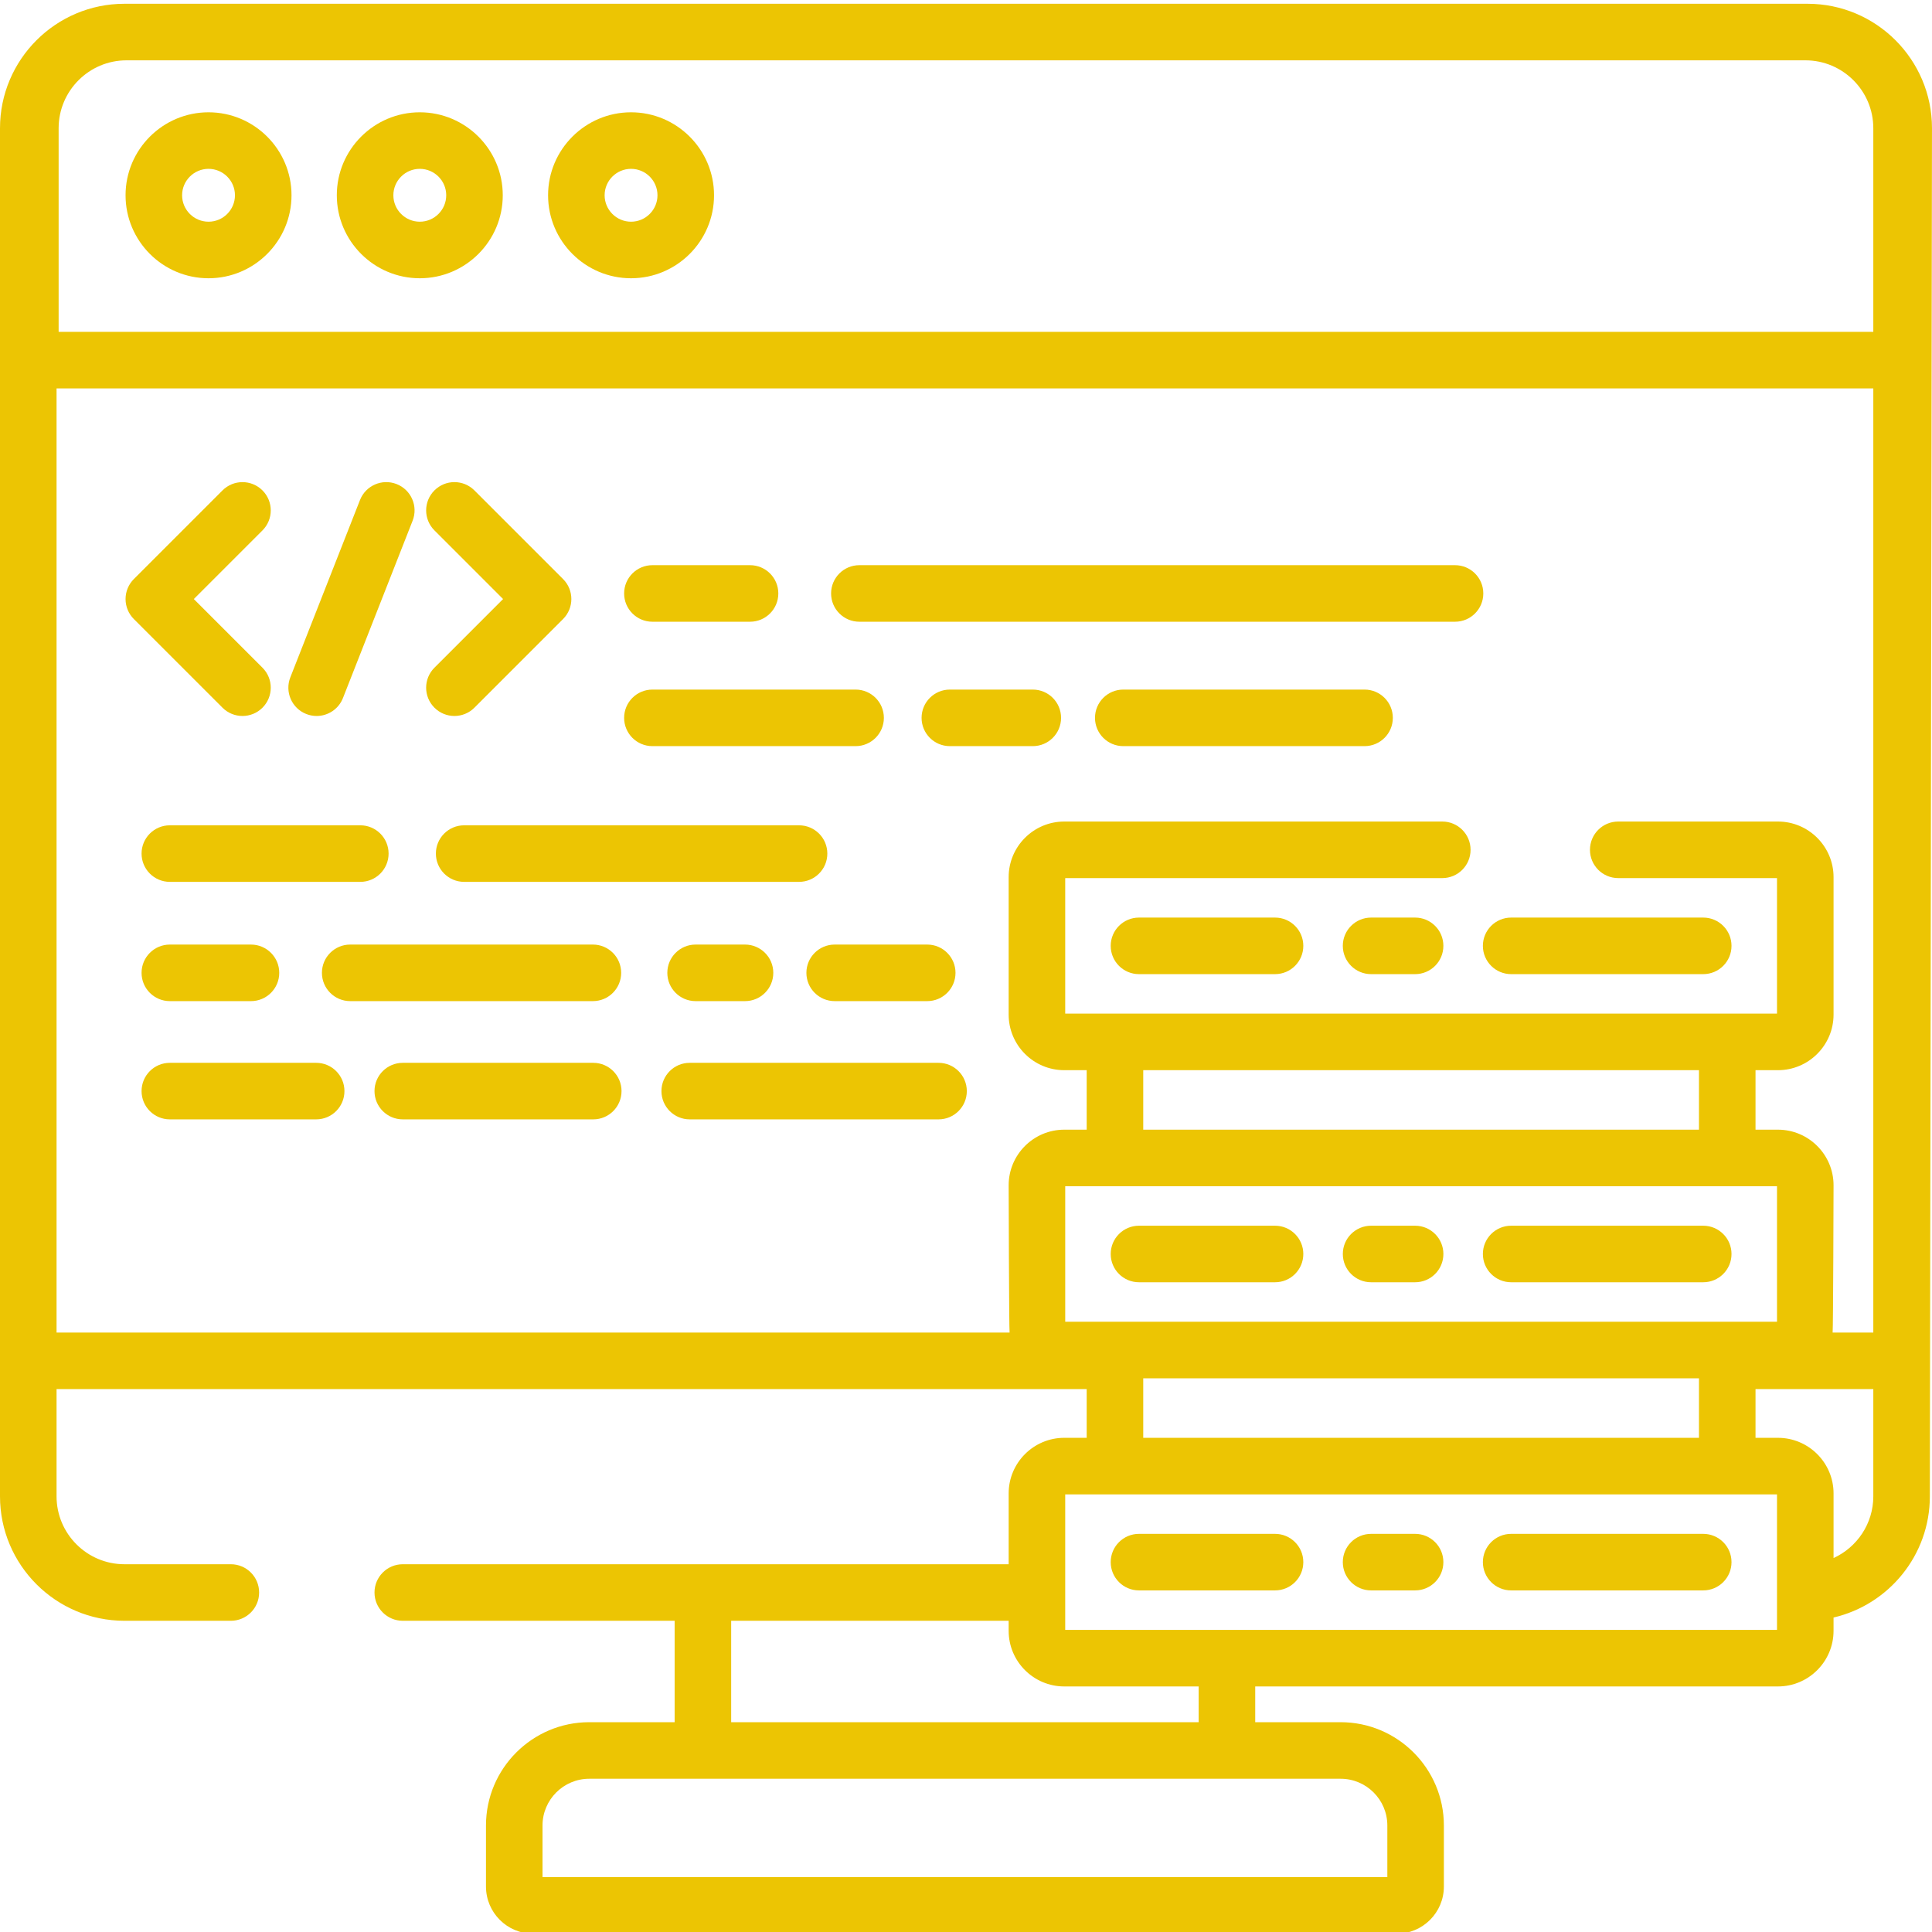
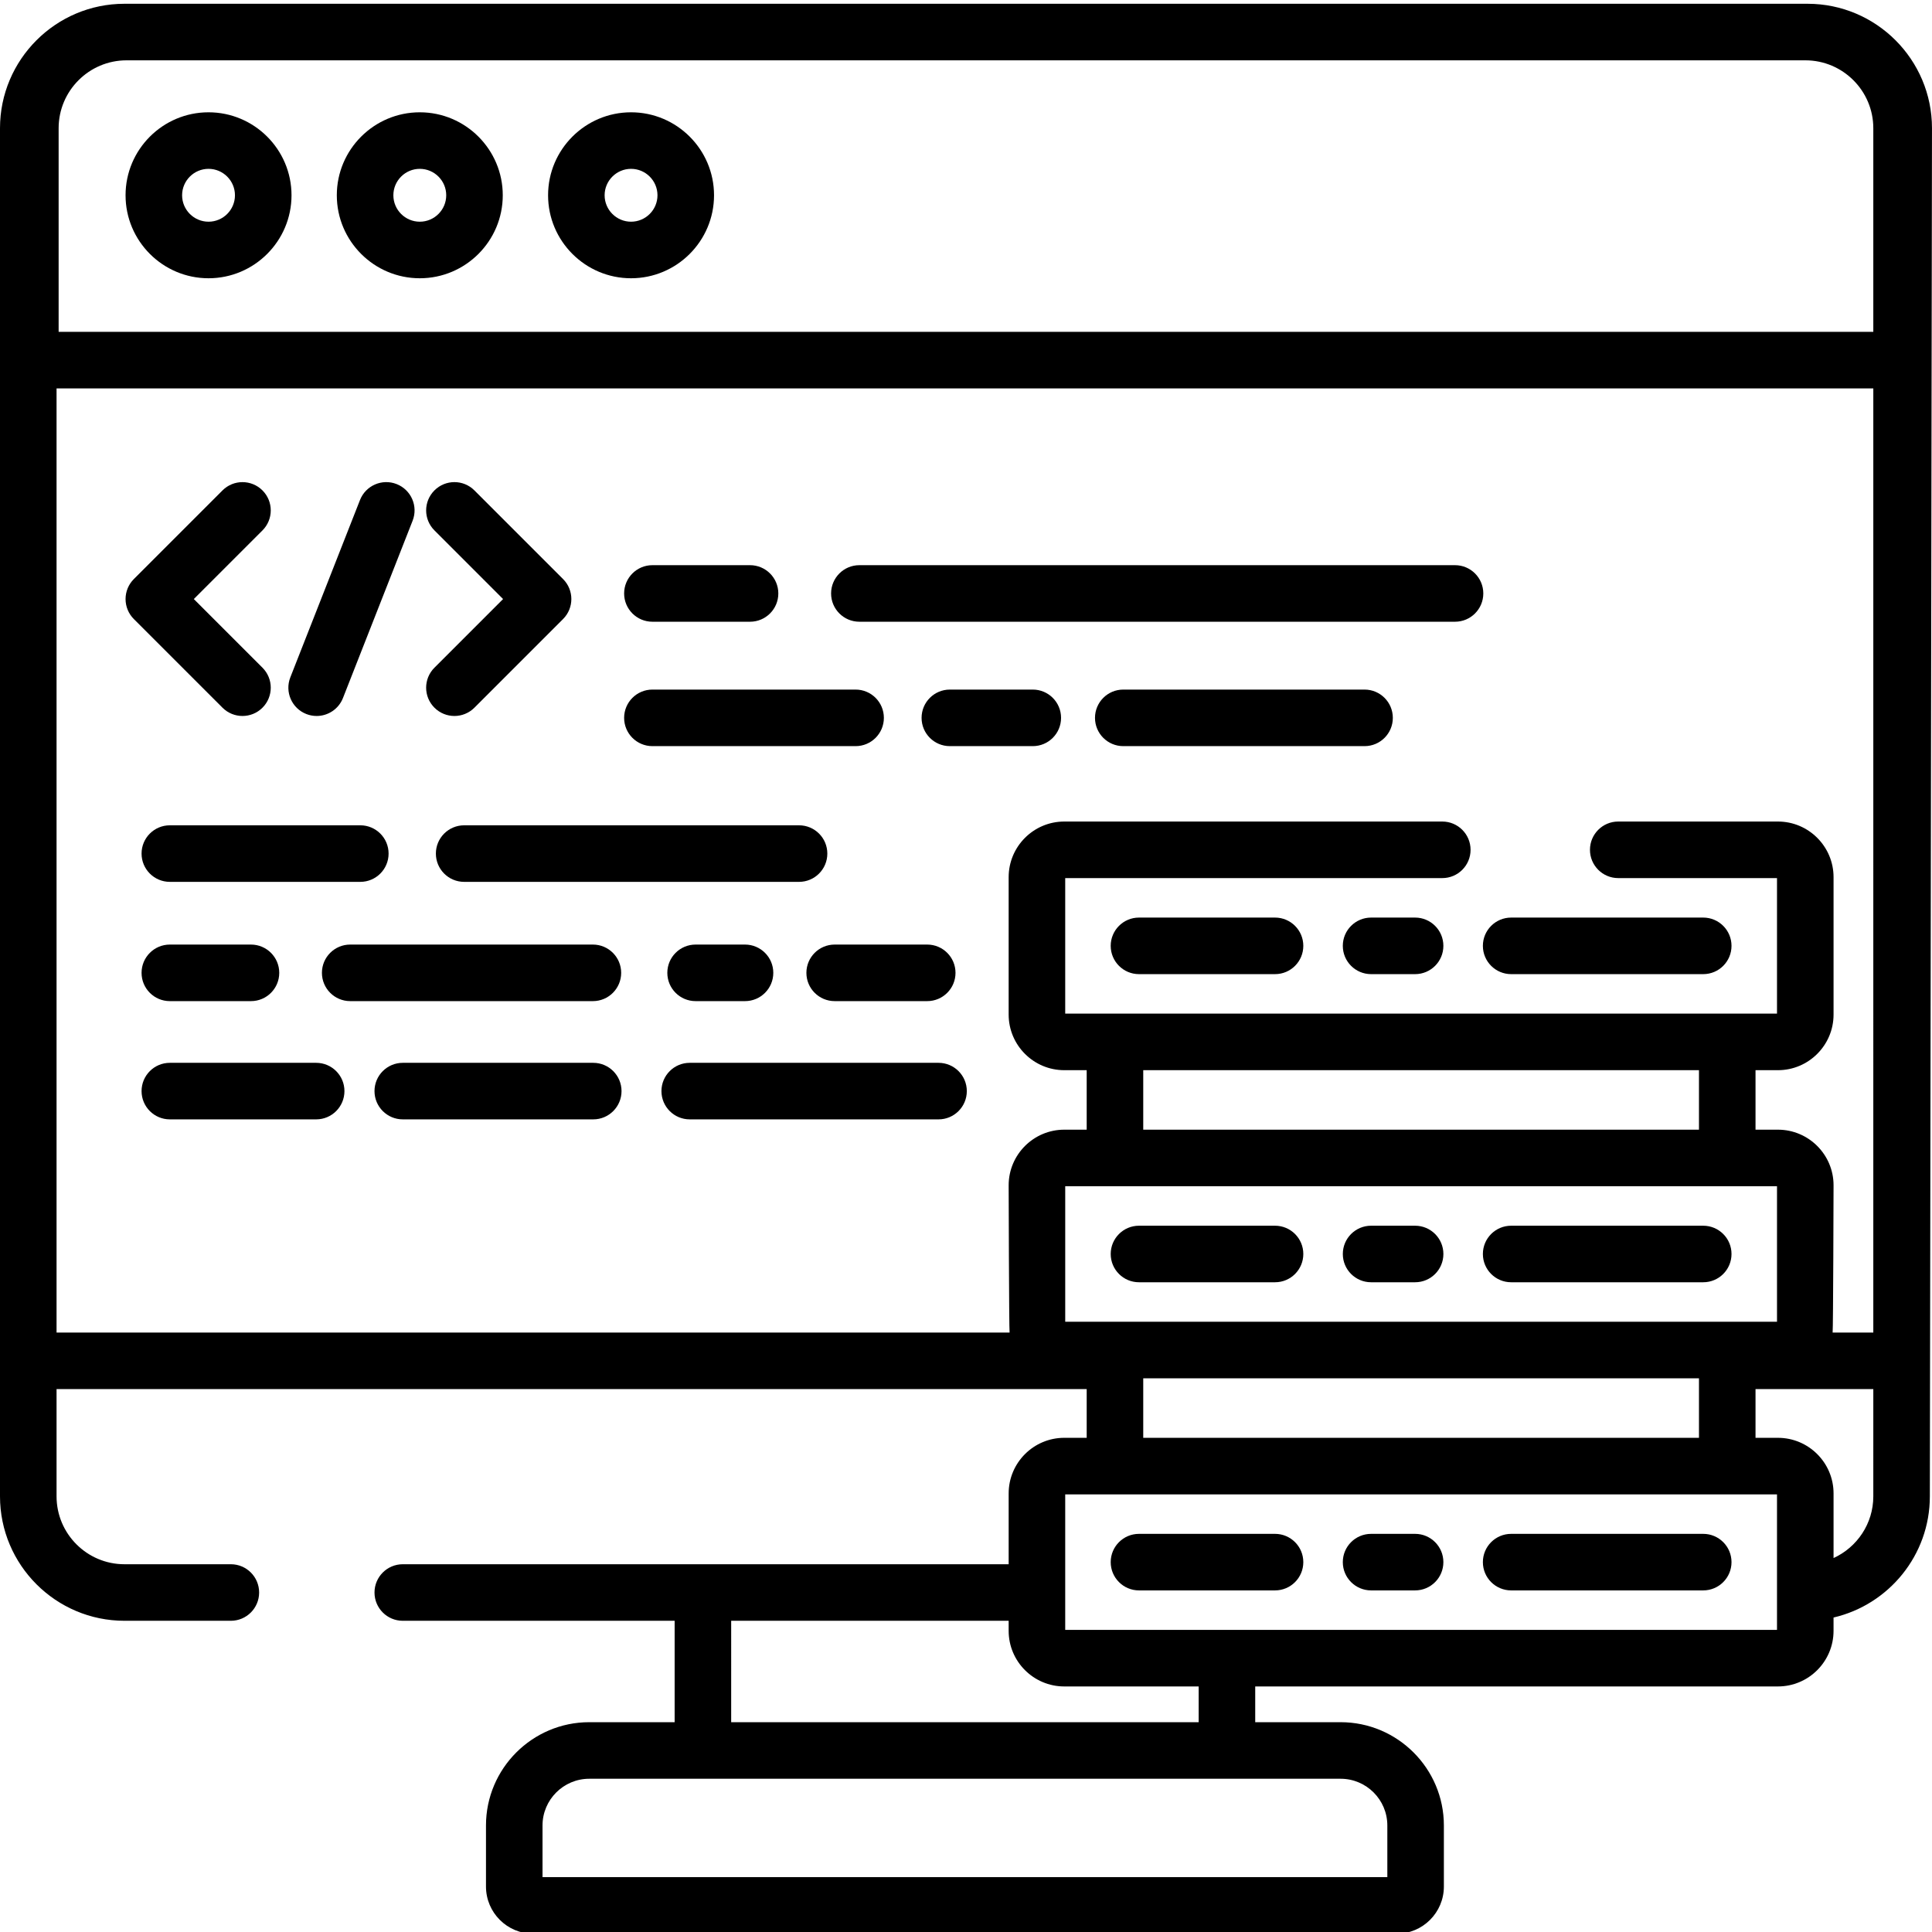
- <svg xmlns="http://www.w3.org/2000/svg" height="512px" viewBox="0 0 511.998 511" width="512px" class="">
-   <g>
-     <path d="m58.961 187.047c1.461 1.461 3.379 2.195 5.297 2.195 1.918 0 3.836-.73 5.301-2.195 2.926-2.926 2.926-7.672 0-10.598l-18.195-18.195 18.195-18.191c2.926-2.93 2.926-7.672 0-10.598-2.926-2.926-7.672-2.926-10.598 0l-23.492 23.492c-1.406 1.406-2.195 3.312-2.195 5.297 0 1.988.789 3.895 2.195 5.301zm0 0" data-original="#000000" class="active-path" data-old_color="#000000" fill="#ECC503" />
-     <path d="m133.32 158.254-18.195 18.195c-2.926 2.926-2.926 7.672.004 10.598 1.461 1.461 3.379 2.195 5.297 2.195s3.836-.734 5.297-2.195l23.496-23.496c2.926-2.926 2.926-7.672 0-10.594l-23.496-23.496c-2.926-2.926-7.668-2.926-10.594 0-2.93 2.93-2.93 7.672 0 10.598zm0 0" data-original="#000000" class="active-path" data-old_color="#000000" fill="#ECC503" />
-     <path d="m81.172 188.723c.898.352 1.828.52 2.738.52 2.992 0 5.816-1.805 6.977-4.754l18.457-46.988c1.516-3.852-.383-8.199-4.234-9.715-3.848-1.512-8.199.383-9.711 4.234l-18.461 46.988c-1.512 3.852.383 8.203 4.234 9.715zm0 0" data-original="#000000" class="active-path" data-old_color="#000000" fill="#ECC503" />
-     <path d="m45.008 233.203h50.48c4.137 0 7.492-3.355 7.492-7.496 0-4.137-3.355-7.492-7.492-7.492h-50.48c-4.141 0-7.492 3.355-7.492 7.492 0 4.141 3.352 7.496 7.492 7.496zm0 0" data-original="#000000" class="active-path" data-old_color="#000000" fill="#ECC503" />
-     <path d="m211.754 218.215h-88.75c-4.137 0-7.492 3.355-7.492 7.492 0 4.141 3.355 7.496 7.492 7.496h88.75c4.141 0 7.496-3.355 7.496-7.496 0-4.137-3.355-7.492-7.496-7.492zm0 0" data-original="#000000" class="active-path" data-old_color="#000000" fill="#ECC503" />
-     <path d="m45.008 264.809h21.504c4.137 0 7.492-3.355 7.492-7.496 0-4.137-3.355-7.492-7.492-7.492h-21.504c-4.141 0-7.492 3.355-7.492 7.492 0 4.141 3.352 7.496 7.492 7.496zm0 0" data-original="#000000" class="active-path" data-old_color="#000000" fill="#ECC503" />
-     <path d="m184.34 249.82c-4.141 0-7.492 3.355-7.492 7.492 0 4.141 3.352 7.496 7.492 7.496h13.094c4.141 0 7.496-3.355 7.496-7.496 0-4.137-3.355-7.492-7.496-7.492zm0 0" data-original="#000000" class="active-path" data-old_color="#000000" fill="#ECC503" />
-     <path d="m164.617 257.312c0-4.137-3.355-7.492-7.492-7.492h-64.32c-4.141 0-7.492 3.355-7.492 7.492 0 4.141 3.352 7.496 7.492 7.496h64.32c4.137 0 7.492-3.355 7.492-7.496zm0 0" data-original="#000000" class="active-path" data-old_color="#000000" fill="#ECC503" />
-     <path d="m213.703 257.312c0 4.141 3.355 7.496 7.492 7.496h24.527c4.141 0 7.496-3.355 7.496-7.496 0-4.137-3.355-7.492-7.496-7.492h-24.527c-4.137 0-7.492 3.355-7.492 7.492zm0 0" data-original="#000000" class="active-path" data-old_color="#000000" fill="#ECC503" />
-     <path d="m172.895 164.266h25.871c4.141 0 7.496-3.355 7.496-7.496 0-4.137-3.355-7.492-7.496-7.492h-25.871c-4.141 0-7.496 3.355-7.496 7.492 0 4.141 3.355 7.496 7.496 7.496zm0 0" data-original="#000000" class="active-path" data-old_color="#000000" fill="#ECC503" />
-     <path d="m227.742 164.266h157.855c4.141 0 7.492-3.355 7.492-7.496 0-4.137-3.352-7.492-7.492-7.492h-157.855c-4.141 0-7.496 3.355-7.496 7.492 0 4.141 3.355 7.496 7.496 7.496zm0 0" data-original="#000000" class="active-path" data-old_color="#000000" fill="#ECC503" />
-     <path d="m361.621 182.246h-63.945c-4.137 0-7.492 3.355-7.492 7.496 0 4.137 3.355 7.492 7.492 7.492h63.945c4.137 0 7.492-3.355 7.492-7.492 0-4.141-3.355-7.496-7.492-7.496zm0 0" data-original="#000000" class="active-path" data-old_color="#000000" fill="#ECC503" />
-     <path d="m273.699 182.246h-21.98c-4.141 0-7.492 3.355-7.492 7.496 0 4.137 3.352 7.492 7.492 7.492h21.98c4.141 0 7.492-3.355 7.492-7.492 0-4.141-3.352-7.496-7.492-7.496zm0 0" data-original="#000000" class="active-path" data-old_color="#000000" fill="#ECC503" />
-     <path d="m172.895 197.234h53.848c4.137 0 7.492-3.355 7.492-7.492 0-4.141-3.355-7.496-7.492-7.496h-53.848c-4.141 0-7.496 3.355-7.496 7.496 0 4.137 3.355 7.492 7.496 7.492zm0 0" data-original="#000000" class="active-path" data-old_color="#000000" fill="#ECC503" />
-     <path d="m157.219 281.16h-50.477c-4.141 0-7.496 3.355-7.496 7.492 0 4.137 3.355 7.492 7.496 7.492h50.477c4.137 0 7.492-3.355 7.492-7.492 0-4.137-3.355-7.492-7.492-7.492zm0 0" data-original="#000000" class="active-path" data-old_color="#000000" fill="#ECC503" />
-     <path d="m83.789 281.16h-38.781c-4.141 0-7.492 3.355-7.492 7.492 0 4.137 3.352 7.492 7.492 7.492h38.781c4.141 0 7.492-3.355 7.492-7.492 0-4.137-3.352-7.492-7.492-7.492zm0 0" data-original="#000000" class="active-path" data-old_color="#000000" fill="#ECC503" />
-     <path d="m248.723 281.16h-65.941c-4.141 0-7.492 3.355-7.492 7.492 0 4.137 3.352 7.492 7.492 7.492h65.941c4.137 0 7.492-3.355 7.492-7.492 0-4.137-3.355-7.492-7.492-7.492zm0 0" data-original="#000000" class="active-path" data-old_color="#000000" fill="#ECC503" />
-     <path d="m337.898 242.668h-36.059c-4.137 0-7.492 3.355-7.492 7.492 0 4.141 3.355 7.496 7.492 7.496h36.059c4.141 0 7.492-3.355 7.492-7.496 0-4.137-3.352-7.492-7.492-7.492zm0 0" data-original="#000000" class="active-path" data-old_color="#000000" fill="#ECC503" />
-     <path d="m400.469 257.656h50.902c4.141 0 7.496-3.355 7.496-7.496 0-4.137-3.355-7.492-7.496-7.492h-50.902c-4.141 0-7.492 3.355-7.492 7.492 0 4.141 3.355 7.496 7.492 7.496zm0 0" data-original="#000000" class="active-path" data-old_color="#000000" fill="#ECC503" />
-     <path d="m375.016 242.668h-11.664c-4.141 0-7.496 3.355-7.496 7.492 0 4.141 3.355 7.496 7.496 7.496h11.664c4.141 0 7.492-3.355 7.492-7.496 0-4.137-3.352-7.492-7.492-7.492zm0 0" data-original="#000000" class="active-path" data-old_color="#000000" fill="#ECC503" />
-     <path d="m301.84 339.312h36.059c4.141 0 7.492-3.352 7.492-7.492 0-4.137-3.352-7.492-7.492-7.492h-36.059c-4.137 0-7.492 3.355-7.492 7.492 0 4.141 3.355 7.492 7.492 7.492zm0 0" data-original="#000000" class="active-path" data-old_color="#000000" fill="#ECC503" />
-     <path d="m400.469 339.312h50.902c4.141 0 7.496-3.352 7.496-7.492 0-4.137-3.355-7.492-7.496-7.492h-50.902c-4.141 0-7.492 3.355-7.492 7.492 0 4.141 3.355 7.492 7.492 7.492zm0 0" data-original="#000000" class="active-path" data-old_color="#000000" fill="#ECC503" />
-     <path d="m363.352 339.312h11.664c4.141 0 7.496-3.352 7.496-7.492 0-4.137-3.355-7.492-7.496-7.492h-11.664c-4.141 0-7.492 3.355-7.492 7.492 0 4.141 3.352 7.492 7.492 7.492zm0 0" data-original="#000000" class="active-path" data-old_color="#000000" fill="#ECC503" />
-     <path d="m337.898 405.988h-36.059c-4.137 0-7.492 3.355-7.492 7.492s3.355 7.492 7.492 7.492h36.059c4.141 0 7.492-3.355 7.492-7.492s-3.352-7.492-7.492-7.492zm0 0" data-original="#000000" class="active-path" data-old_color="#000000" fill="#ECC503" />
-     <path d="m451.371 405.988h-50.902c-4.141 0-7.492 3.355-7.492 7.492s3.352 7.492 7.492 7.492h50.902c4.141 0 7.496-3.355 7.496-7.492s-3.355-7.492-7.496-7.492zm0 0" data-original="#000000" class="active-path" data-old_color="#000000" fill="#ECC503" />
-     <path d="m375.016 405.988h-11.664c-4.141 0-7.496 3.355-7.496 7.492s3.355 7.492 7.496 7.492h11.664c4.141 0 7.492-3.355 7.492-7.492s-3.352-7.492-7.492-7.492zm0 0" data-original="#000000" class="active-path" data-old_color="#000000" fill="#ECC503" />
-     <path d="m479.023.5h-446.043c-18.184 0-32.98 14.793-32.98 32.98v362.566c0 18.184 14.797 32.977 32.98 32.977h28.199c4.137 0 7.492-3.352 7.492-7.492 0-4.137-3.355-7.492-7.492-7.492h-28.199c-9.922 0-17.992-8.07-17.992-17.992v-28.426h272.996v12.914h-5.941c-8.129 0-14.738 6.609-14.738 14.738v18.766h-160.566c-4.137 0-7.492 3.355-7.492 7.492 0 4.141 3.355 7.492 7.492 7.492h72.047v26.875h-22.625c-15.094 0-27.371 12.281-27.371 27.371v16.188c0 6.887 5.602 12.488 12.488 12.488h228.875c6.887 0 12.488-5.602 12.488-12.488v-16.188c0-15.09-12.277-27.371-27.371-27.371h-22.625v-9.473h138.527c8.125 0 14.734-6.609 14.734-14.738v-3.527c14.605-3.391 25.523-16.496 25.523-32.113l.566-362.57c.004-18.184-14.789-32.977-32.973-32.977zm-196.73 349.281v-35.918h188.629v35.918zm20.676-50.906v-15.766h147.273v15.766zm147.273 65.891v15.77h-147.273v-15.77zm-256.473 64.258h73.535v2.668c0 8.125 6.609 14.734 14.738 14.734h35.617v9.473h-123.891zm161.504 41.863c6.828 0 12.383 5.555 12.383 12.383v13.691h-223.883v-13.691c0-6.828 5.559-12.383 12.387-12.383zm115.648-39.449h-188.629v-35.914h188.629zm25.523-35.391c0 7.258-4.328 13.512-10.535 16.352v-17.129c0-8.125-6.613-14.734-14.738-14.734h-5.941v-12.914h31.215zm0-43.41h-10.781c.152-.848.246-39.023.246-39.023 0-8.129-6.613-14.738-14.738-14.738h-5.941v-15.766h5.941c8.125 0 14.738-6.613 14.738-14.738v-36.418c0-8.125-6.613-14.738-14.738-14.738h-42.324c-4.141 0-7.492 3.355-7.492 7.496 0 4.137 3.352 7.492 7.492 7.492h42.074v35.918h-188.629v-35.918h99.93c4.141 0 7.492-3.355 7.492-7.492 0-4.141-3.352-7.496-7.492-7.496h-100.18c-8.129 0-14.738 6.613-14.738 14.738v36.418c0 8.125 6.609 14.738 14.738 14.738h5.941v15.766h-5.941c-8.129 0-14.738 6.613-14.738 14.738 0 0 .094 38.176.246 39.023h-252.562v-250.207h481.457zm0-265.195h-480.906v-53.965c0-9.918 8.07-17.988 17.992-17.988h444.922c9.922 0 17.992 8.07 17.992 17.992zm0 0" data-original="#000000" class="active-path" data-old_color="#000000" fill="#ECC503" />
-     <path d="m55.262 29.262c-12.125 0-21.988 9.863-21.988 21.988s9.863 21.992 21.988 21.992 21.992-9.867 21.992-21.992-9.867-21.988-21.992-21.988zm0 28.992c-3.859 0-7.004-3.141-7.004-7.004 0-3.859 3.145-7.004 7.004-7.004 3.863 0 7.004 3.145 7.004 7.004 0 3.863-3.141 7.004-7.004 7.004zm0 0" data-original="#000000" class="active-path" data-old_color="#000000" fill="#ECC503" />
-     <path d="m111.25 29.262c-12.125 0-21.992 9.863-21.992 21.988s9.867 21.992 21.992 21.992 21.988-9.867 21.988-21.992-9.867-21.988-21.988-21.988zm0 28.992c-3.863 0-7.004-3.141-7.004-7.004 0-3.859 3.141-7.004 7.004-7.004 3.859 0 7.004 3.145 7.004 7.004 0 3.863-3.145 7.004-7.004 7.004zm0 0" data-original="#000000" class="active-path" data-old_color="#000000" fill="#ECC503" />
-     <path d="m167.234 29.262c-12.125 0-21.988 9.863-21.988 21.988s9.863 21.992 21.988 21.992 21.992-9.867 21.992-21.992-9.867-21.988-21.992-21.988zm0 28.992c-3.859 0-7.004-3.141-7.004-7.004 0-3.859 3.145-7.004 7.004-7.004 3.863 0 7.004 3.145 7.004 7.004 0 3.863-3.141 7.004-7.004 7.004zm0 0" data-original="#000000" class="active-path" data-old_color="#000000" fill="#ECC503" />
-   </g>
+ <svg xmlns="http://www.w3.org/2000/svg" height="511pt" viewBox="0 0 511.998 511" width="511pt">
+   <path d="m58.961 187.047c1.461 1.461 3.379 2.195 5.297 2.195 1.918 0 3.836-.73 5.301-2.195 2.926-2.926 2.926-7.672 0-10.598l-18.195-18.195 18.195-18.191c2.926-2.93 2.926-7.672 0-10.598-2.926-2.926-7.672-2.926-10.598 0l-23.492 23.492c-1.406 1.406-2.195 3.312-2.195 5.297 0 1.988.789 3.895 2.195 5.301zm0 0" />
+   <path d="m133.32 158.254-18.195 18.195c-2.926 2.926-2.926 7.672.004 10.598 1.461 1.461 3.379 2.195 5.297 2.195s3.836-.734 5.297-2.195l23.496-23.496c2.926-2.926 2.926-7.672 0-10.594l-23.496-23.496c-2.926-2.926-7.668-2.926-10.594 0-2.93 2.93-2.93 7.672 0 10.598zm0 0" />
+   <path d="m81.172 188.723c.898.352 1.828.52 2.738.52 2.992 0 5.816-1.805 6.977-4.754l18.457-46.988c1.516-3.852-.383-8.199-4.234-9.715-3.848-1.512-8.199.383-9.711 4.234l-18.461 46.988c-1.512 3.852.383 8.203 4.234 9.715zm0 0" />
+   <path d="m45.008 233.203h50.48c4.137 0 7.492-3.355 7.492-7.496 0-4.137-3.355-7.492-7.492-7.492h-50.48c-4.141 0-7.492 3.355-7.492 7.492 0 4.141 3.352 7.496 7.492 7.496zm0 0" />
+   <path d="m211.754 218.215h-88.75c-4.137 0-7.492 3.355-7.492 7.492 0 4.141 3.355 7.496 7.492 7.496h88.75c4.141 0 7.496-3.355 7.496-7.496 0-4.137-3.355-7.492-7.496-7.492zm0 0" />
+   <path d="m45.008 264.809h21.504c4.137 0 7.492-3.355 7.492-7.496 0-4.137-3.355-7.492-7.492-7.492h-21.504c-4.141 0-7.492 3.355-7.492 7.492 0 4.141 3.352 7.496 7.492 7.496zm0 0" />
+   <path d="m184.34 249.82c-4.141 0-7.492 3.355-7.492 7.492 0 4.141 3.352 7.496 7.492 7.496h13.094c4.141 0 7.496-3.355 7.496-7.496 0-4.137-3.355-7.492-7.496-7.492zm0 0" />
+   <path d="m164.617 257.312c0-4.137-3.355-7.492-7.492-7.492h-64.32c-4.141 0-7.492 3.355-7.492 7.492 0 4.141 3.352 7.496 7.492 7.496h64.32c4.137 0 7.492-3.355 7.492-7.496zm0 0" />
+   <path d="m213.703 257.312c0 4.141 3.355 7.496 7.492 7.496h24.527c4.141 0 7.496-3.355 7.496-7.496 0-4.137-3.355-7.492-7.496-7.492h-24.527c-4.137 0-7.492 3.355-7.492 7.492zm0 0" />
+   <path d="m172.895 164.266h25.871c4.141 0 7.496-3.355 7.496-7.496 0-4.137-3.355-7.492-7.496-7.492h-25.871c-4.141 0-7.496 3.355-7.496 7.492 0 4.141 3.355 7.496 7.496 7.496zm0 0" />
+   <path d="m227.742 164.266h157.855c4.141 0 7.492-3.355 7.492-7.496 0-4.137-3.352-7.492-7.492-7.492h-157.855c-4.141 0-7.496 3.355-7.496 7.492 0 4.141 3.355 7.496 7.496 7.496zm0 0" />
+   <path d="m361.621 182.246h-63.945c-4.137 0-7.492 3.355-7.492 7.496 0 4.137 3.355 7.492 7.492 7.492h63.945c4.137 0 7.492-3.355 7.492-7.492 0-4.141-3.355-7.496-7.492-7.496zm0 0" />
+   <path d="m273.699 182.246h-21.98c-4.141 0-7.492 3.355-7.492 7.496 0 4.137 3.352 7.492 7.492 7.492h21.98c4.141 0 7.492-3.355 7.492-7.492 0-4.141-3.352-7.496-7.492-7.496zm0 0" />
+   <path d="m172.895 197.234h53.848c4.137 0 7.492-3.355 7.492-7.492 0-4.141-3.355-7.496-7.492-7.496h-53.848c-4.141 0-7.496 3.355-7.496 7.496 0 4.137 3.355 7.492 7.496 7.492zm0 0" />
+   <path d="m157.219 281.16h-50.477c-4.141 0-7.496 3.355-7.496 7.492 0 4.137 3.355 7.492 7.496 7.492h50.477c4.137 0 7.492-3.355 7.492-7.492 0-4.137-3.355-7.492-7.492-7.492zm0 0" />
+   <path d="m83.789 281.16h-38.781c-4.141 0-7.492 3.355-7.492 7.492 0 4.137 3.352 7.492 7.492 7.492h38.781c4.141 0 7.492-3.355 7.492-7.492 0-4.137-3.352-7.492-7.492-7.492zm0 0" />
+   <path d="m248.723 281.16h-65.941c-4.141 0-7.492 3.355-7.492 7.492 0 4.137 3.352 7.492 7.492 7.492h65.941c4.137 0 7.492-3.355 7.492-7.492 0-4.137-3.355-7.492-7.492-7.492zm0 0" />
+   <path d="m337.898 242.668h-36.059c-4.137 0-7.492 3.355-7.492 7.492 0 4.141 3.355 7.496 7.492 7.496h36.059c4.141 0 7.492-3.355 7.492-7.496 0-4.137-3.352-7.492-7.492-7.492zm0 0" />
+   <path d="m400.469 257.656h50.902c4.141 0 7.496-3.355 7.496-7.496 0-4.137-3.355-7.492-7.496-7.492h-50.902c-4.141 0-7.492 3.355-7.492 7.492 0 4.141 3.355 7.496 7.492 7.496zm0 0" />
+   <path d="m375.016 242.668h-11.664c-4.141 0-7.496 3.355-7.496 7.492 0 4.141 3.355 7.496 7.496 7.496h11.664c4.141 0 7.492-3.355 7.492-7.496 0-4.137-3.352-7.492-7.492-7.492zm0 0" />
+   <path d="m301.84 339.312h36.059c4.141 0 7.492-3.352 7.492-7.492 0-4.137-3.352-7.492-7.492-7.492h-36.059c-4.137 0-7.492 3.355-7.492 7.492 0 4.141 3.355 7.492 7.492 7.492zm0 0" />
+   <path d="m400.469 339.312h50.902c4.141 0 7.496-3.352 7.496-7.492 0-4.137-3.355-7.492-7.496-7.492h-50.902c-4.141 0-7.492 3.355-7.492 7.492 0 4.141 3.355 7.492 7.492 7.492zm0 0" />
+   <path d="m363.352 339.312h11.664c4.141 0 7.496-3.352 7.496-7.492 0-4.137-3.355-7.492-7.496-7.492h-11.664c-4.141 0-7.492 3.355-7.492 7.492 0 4.141 3.352 7.492 7.492 7.492zm0 0" />
+   <path d="m337.898 405.988h-36.059c-4.137 0-7.492 3.355-7.492 7.492s3.355 7.492 7.492 7.492h36.059c4.141 0 7.492-3.355 7.492-7.492s-3.352-7.492-7.492-7.492zm0 0" />
+   <path d="m451.371 405.988h-50.902c-4.141 0-7.492 3.355-7.492 7.492s3.352 7.492 7.492 7.492h50.902c4.141 0 7.496-3.355 7.496-7.492s-3.355-7.492-7.496-7.492zm0 0" />
+   <path d="m375.016 405.988h-11.664c-4.141 0-7.496 3.355-7.496 7.492s3.355 7.492 7.496 7.492h11.664c4.141 0 7.492-3.355 7.492-7.492s-3.352-7.492-7.492-7.492zm0 0" />
+   <path d="m479.023.5h-446.043c-18.184 0-32.98 14.793-32.98 32.98v362.566c0 18.184 14.797 32.977 32.98 32.977h28.199c4.137 0 7.492-3.352 7.492-7.492 0-4.137-3.355-7.492-7.492-7.492h-28.199c-9.922 0-17.992-8.07-17.992-17.992v-28.426h272.996v12.914h-5.941c-8.129 0-14.738 6.609-14.738 14.738v18.766h-160.566c-4.137 0-7.492 3.355-7.492 7.492 0 4.141 3.355 7.492 7.492 7.492h72.047v26.875h-22.625c-15.094 0-27.371 12.281-27.371 27.371v16.188c0 6.887 5.602 12.488 12.488 12.488h228.875c6.887 0 12.488-5.602 12.488-12.488v-16.188c0-15.09-12.277-27.371-27.371-27.371h-22.625v-9.473h138.527c8.125 0 14.734-6.609 14.734-14.738v-3.527c14.605-3.391 25.523-16.496 25.523-32.113l.566-362.57c.004-18.184-14.789-32.977-32.973-32.977zm-196.73 349.281v-35.918h188.629v35.918zm20.676-50.906v-15.766h147.273v15.766zm147.273 65.891v15.77h-147.273v-15.77zm-256.473 64.258h73.535v2.668c0 8.125 6.609 14.734 14.738 14.734h35.617v9.473h-123.891zm161.504 41.863c6.828 0 12.383 5.555 12.383 12.383v13.691h-223.883v-13.691c0-6.828 5.559-12.383 12.387-12.383zm115.648-39.449h-188.629v-35.914h188.629zm25.523-35.391c0 7.258-4.328 13.512-10.535 16.352v-17.129c0-8.125-6.613-14.734-14.738-14.734h-5.941v-12.914h31.215zm0-43.41h-10.781c.152-.848.246-39.023.246-39.023 0-8.129-6.613-14.738-14.738-14.738h-5.941v-15.766h5.941c8.125 0 14.738-6.613 14.738-14.738v-36.418c0-8.125-6.613-14.738-14.738-14.738h-42.324c-4.141 0-7.492 3.355-7.492 7.496 0 4.137 3.352 7.492 7.492 7.492h42.074v35.918h-188.629v-35.918h99.93c4.141 0 7.492-3.355 7.492-7.492 0-4.141-3.352-7.496-7.492-7.496h-100.18c-8.129 0-14.738 6.613-14.738 14.738v36.418c0 8.125 6.609 14.738 14.738 14.738h5.941v15.766h-5.941c-8.129 0-14.738 6.613-14.738 14.738 0 0 .094 38.176.246 39.023h-252.562v-250.207h481.457zm0-265.195h-480.906v-53.965c0-9.918 8.07-17.988 17.992-17.988h444.922c9.922 0 17.992 8.07 17.992 17.992zm0 0" />
+   <path d="m55.262 29.262c-12.125 0-21.988 9.863-21.988 21.988s9.863 21.992 21.988 21.992 21.992-9.867 21.992-21.992-9.867-21.988-21.992-21.988zm0 28.992c-3.859 0-7.004-3.141-7.004-7.004 0-3.859 3.145-7.004 7.004-7.004 3.863 0 7.004 3.145 7.004 7.004 0 3.863-3.141 7.004-7.004 7.004zm0 0" />
+   <path d="m111.25 29.262c-12.125 0-21.992 9.863-21.992 21.988s9.867 21.992 21.992 21.992 21.988-9.867 21.988-21.992-9.867-21.988-21.988-21.988zm0 28.992c-3.863 0-7.004-3.141-7.004-7.004 0-3.859 3.141-7.004 7.004-7.004 3.859 0 7.004 3.145 7.004 7.004 0 3.863-3.145 7.004-7.004 7.004zm0 0" />
+   <path d="m167.234 29.262c-12.125 0-21.988 9.863-21.988 21.988s9.863 21.992 21.988 21.992 21.992-9.867 21.992-21.992-9.867-21.988-21.992-21.988zm0 28.992c-3.859 0-7.004-3.141-7.004-7.004 0-3.859 3.145-7.004 7.004-7.004 3.863 0 7.004 3.145 7.004 7.004 0 3.863-3.141 7.004-7.004 7.004zm0 0" />
</svg>
